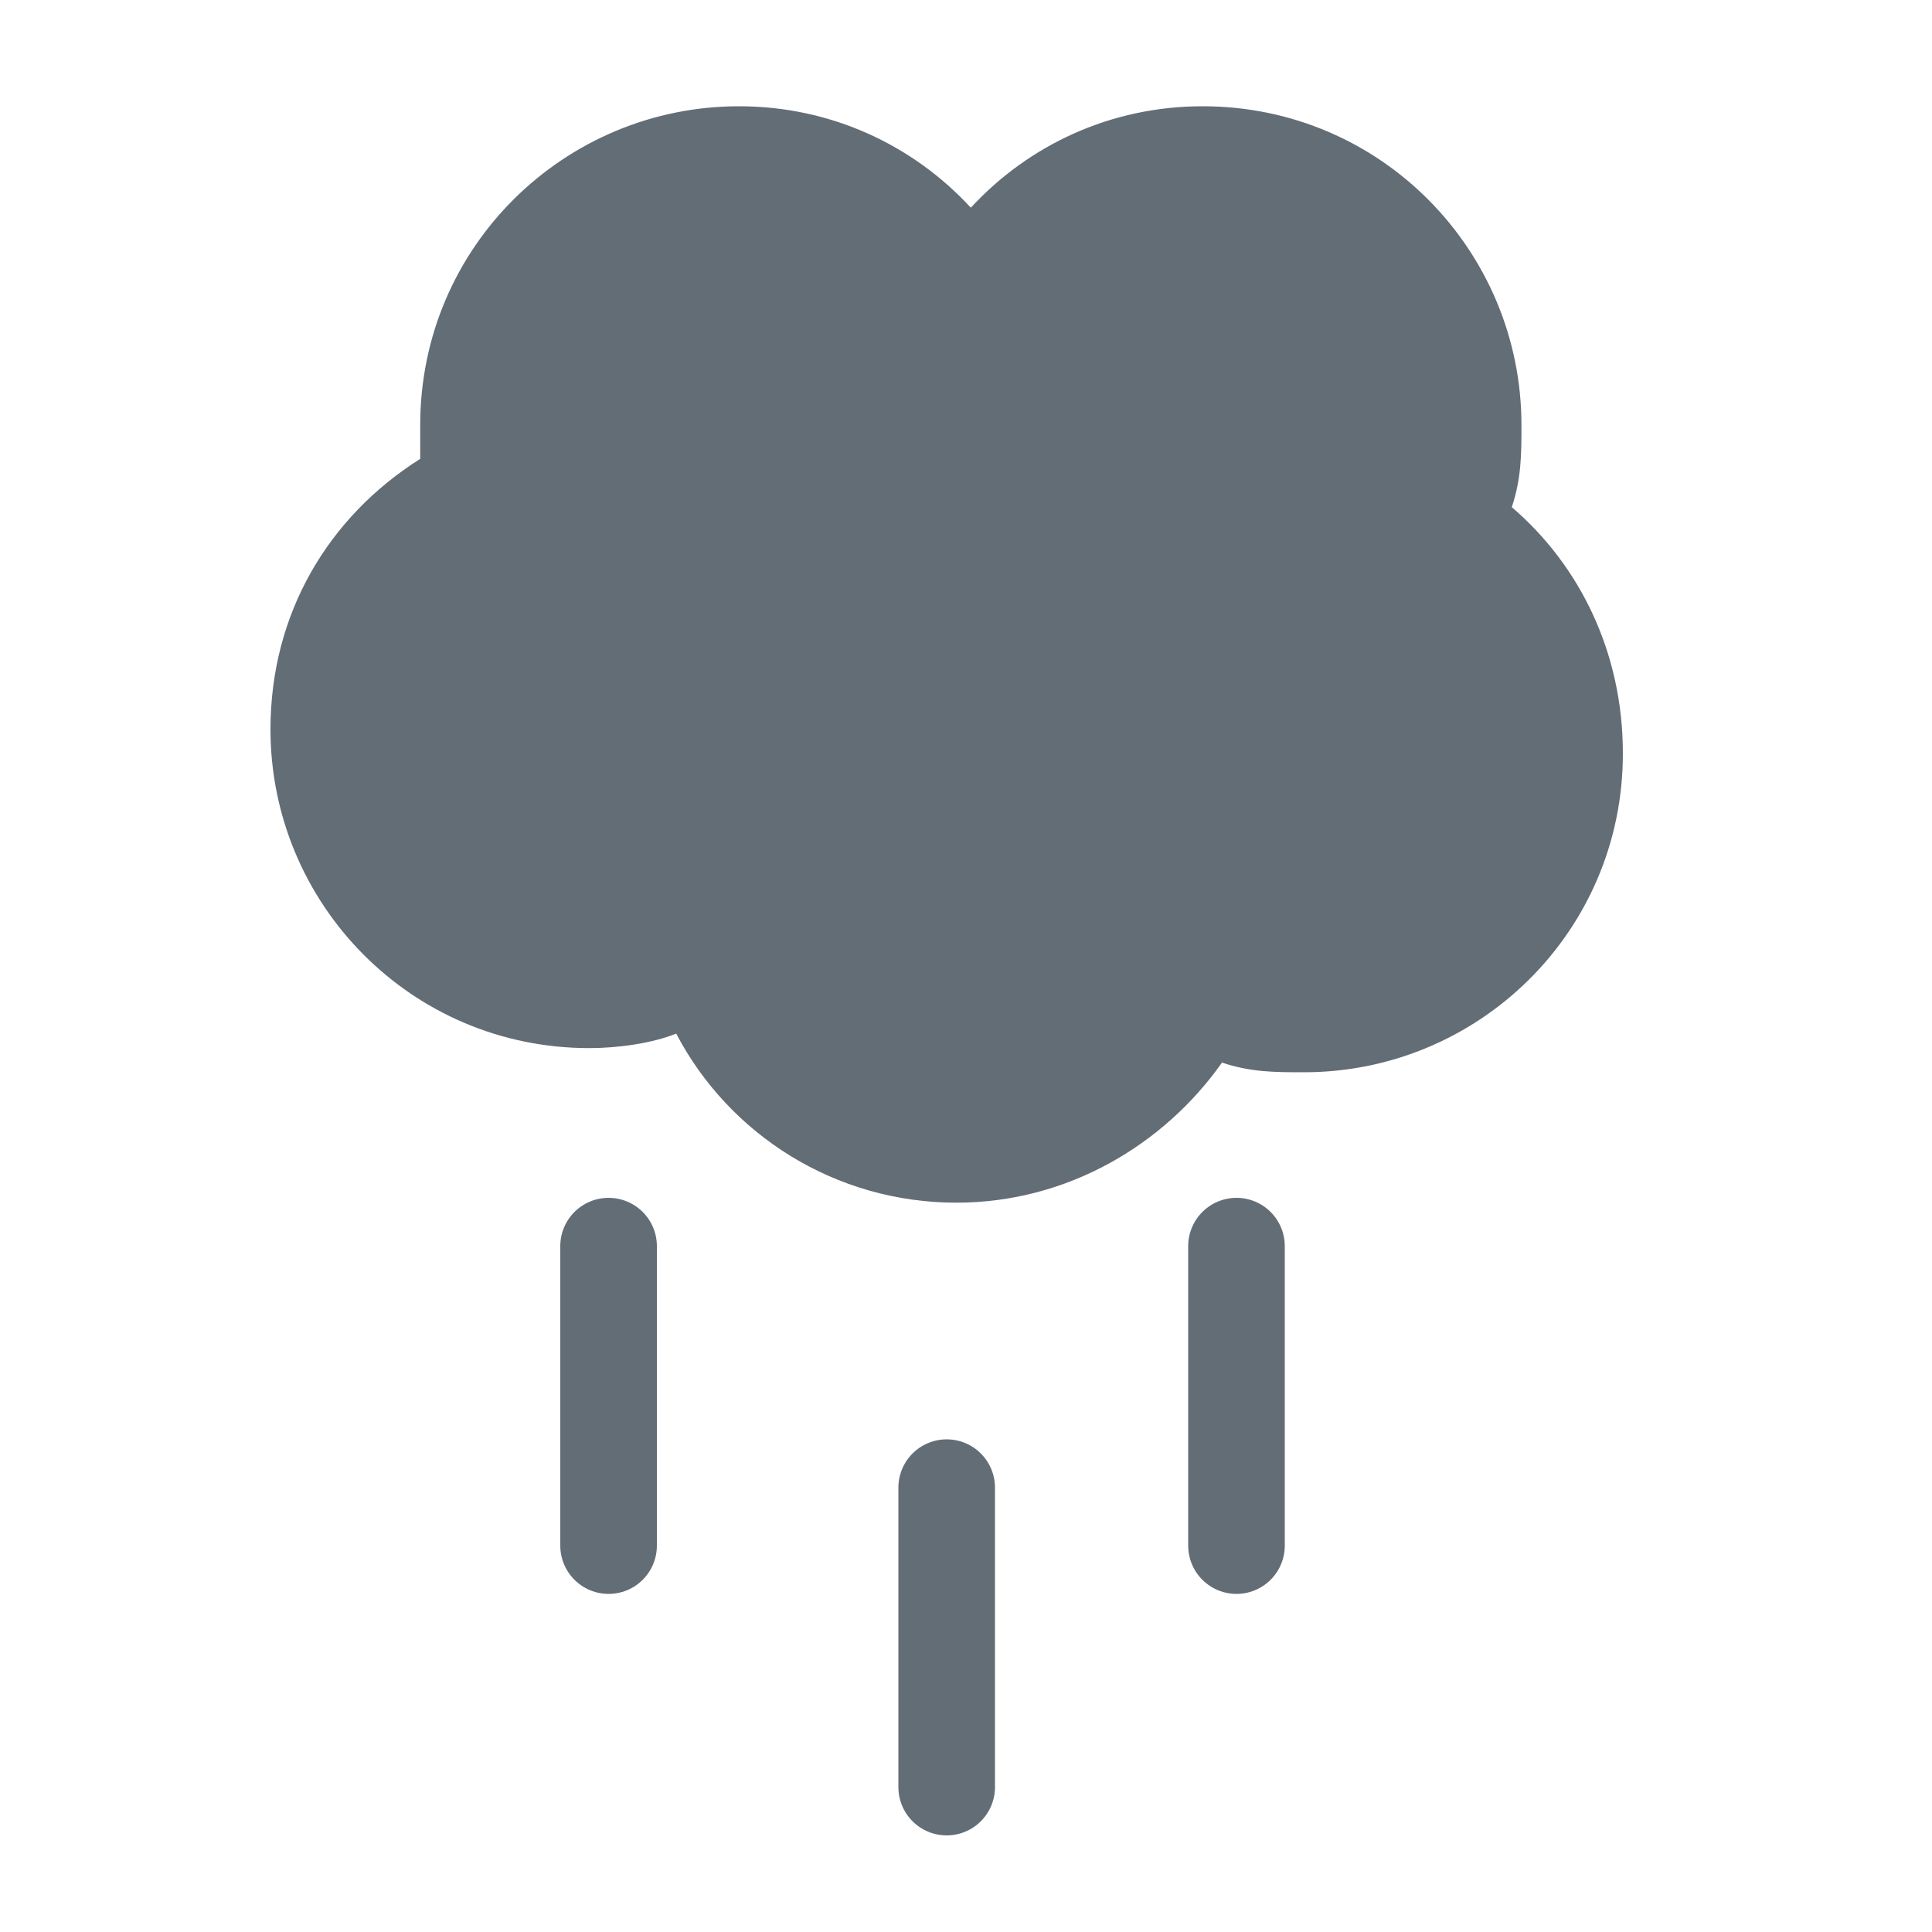
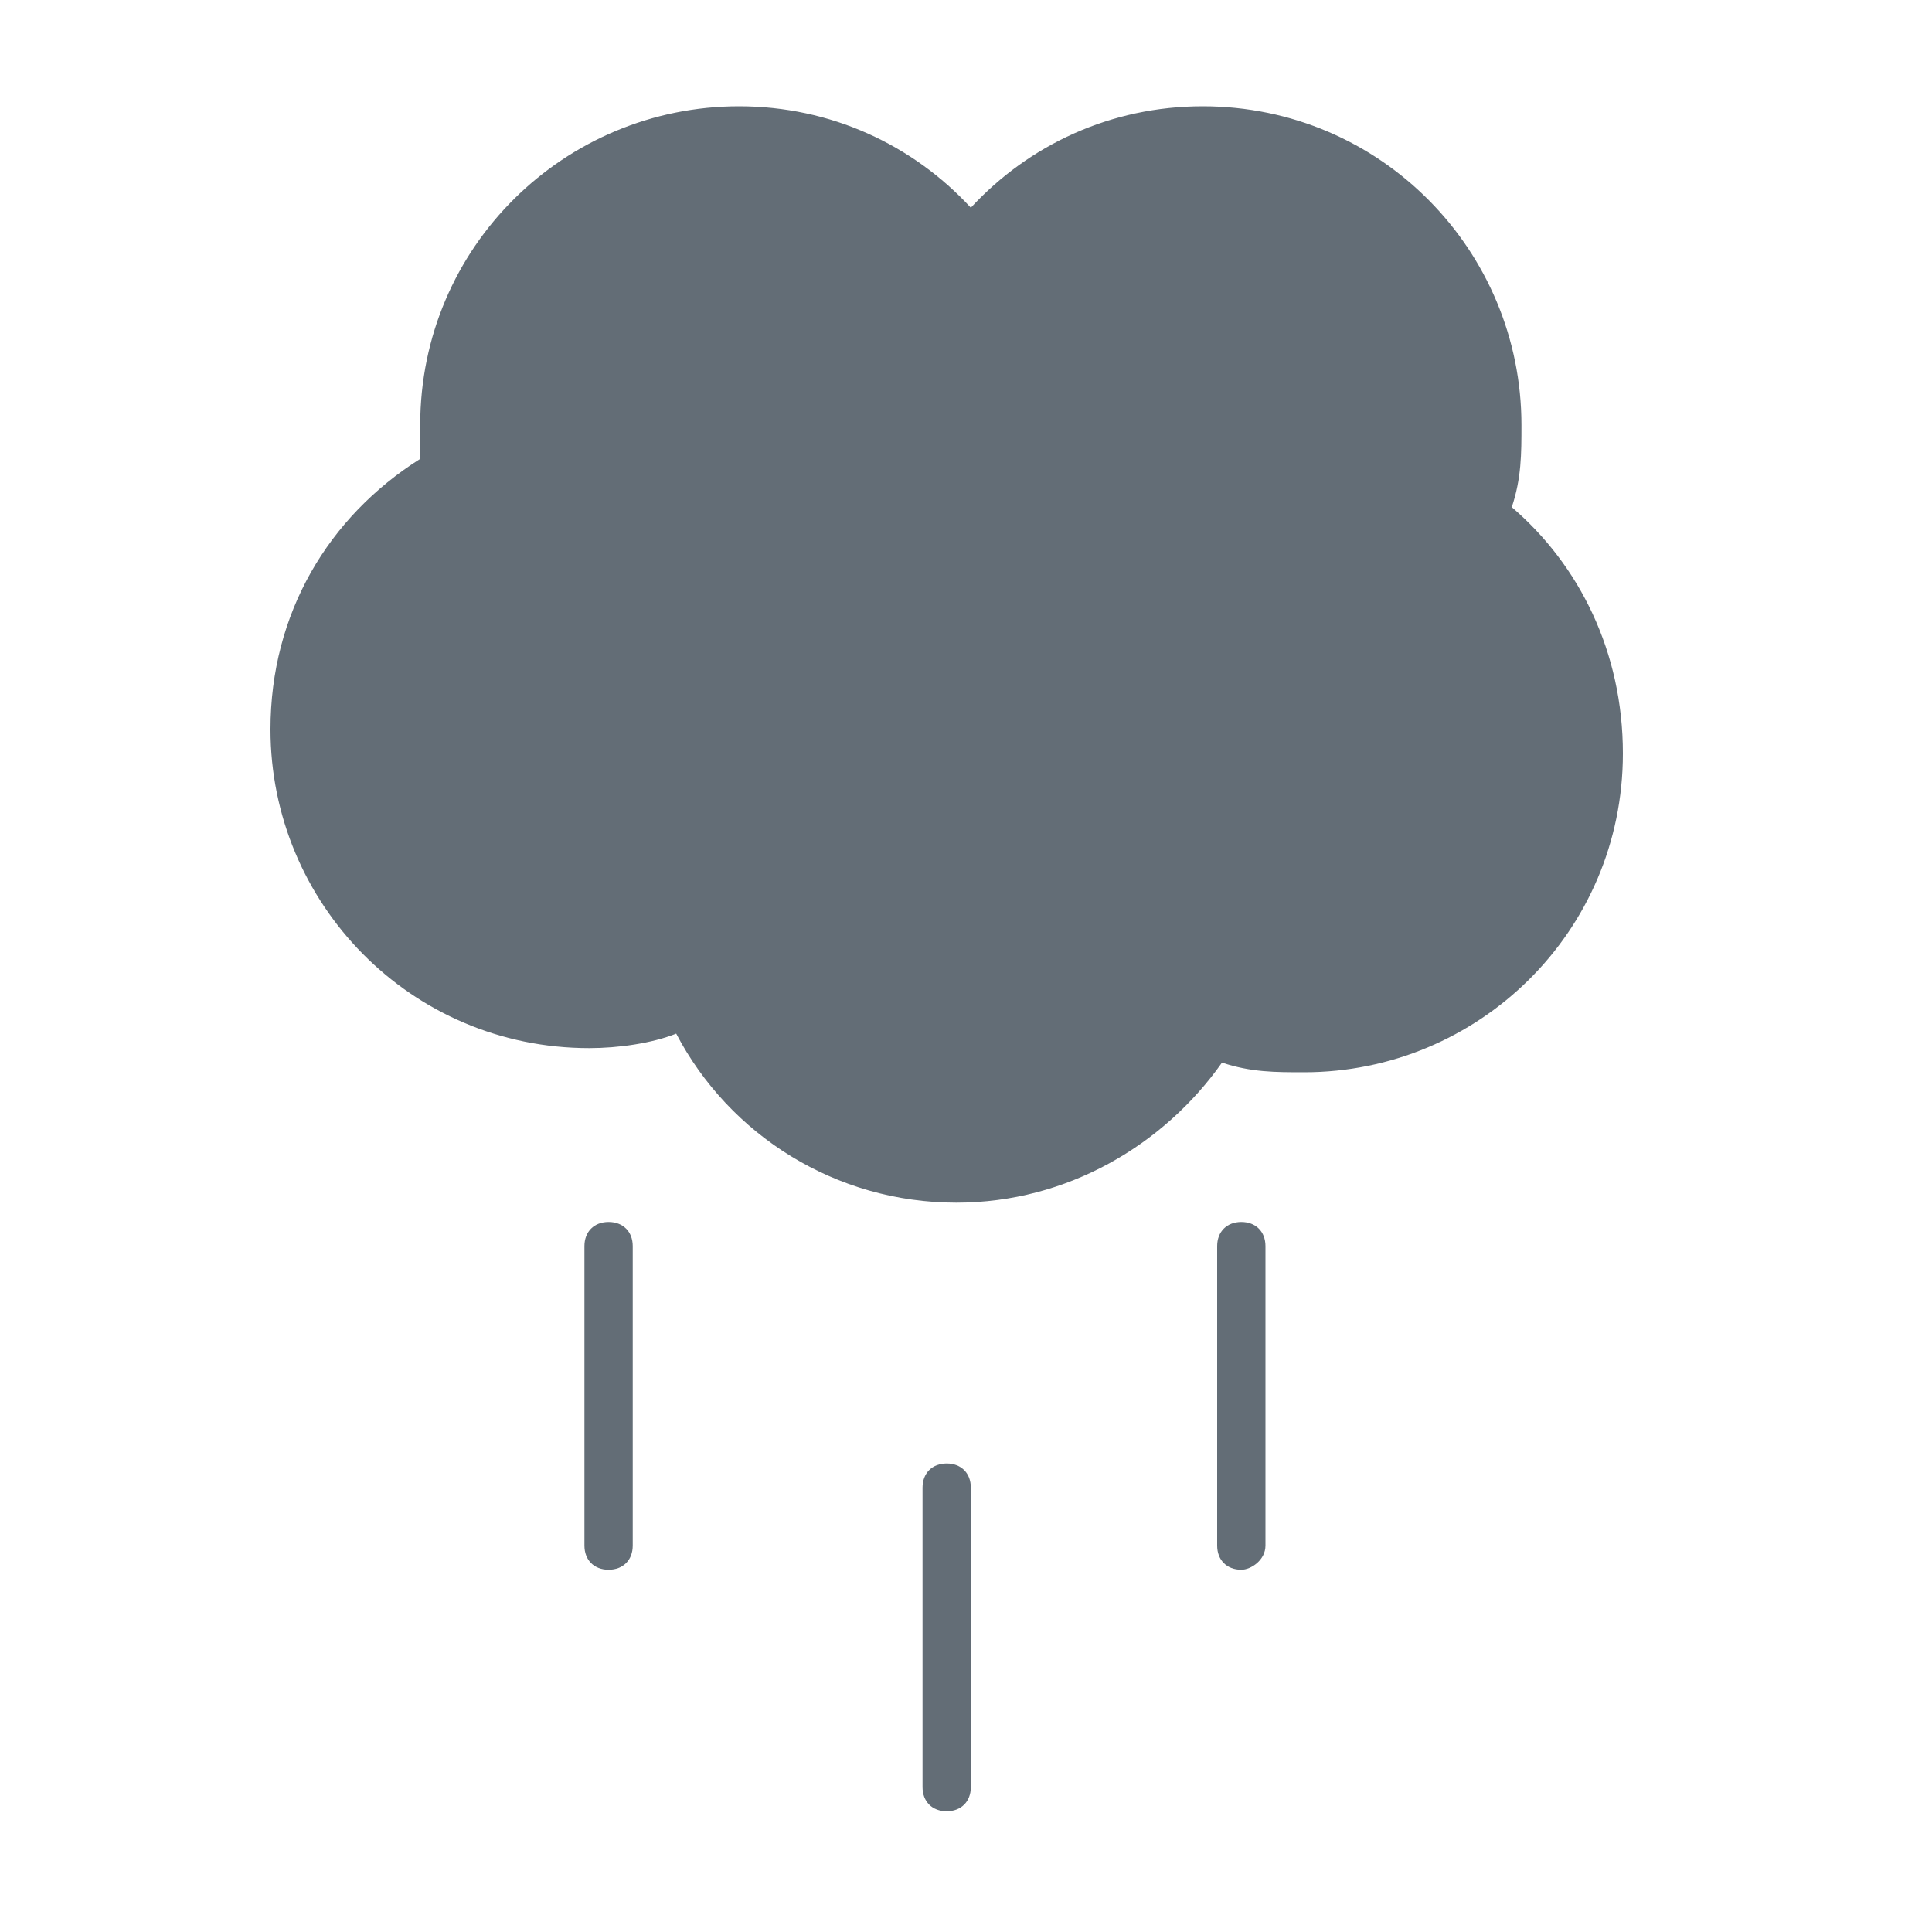
<svg xmlns="http://www.w3.org/2000/svg" version="1.1" id="Layer_1" x="0px" y="0px" viewBox="0 0 40 40" style="enable-background:new 0 0 40 40;" xml:space="preserve">
  <style type="text/css">
	.st0{fill:#636D76;}
- 	.st1{fill:none;stroke:#636D76;stroke-width:2;stroke-linecap:round;stroke-miterlimit:10;}
</style>
  <g>
    <path class="st0" d="M31.3,10.5c0.2-0.6,0.2-1.1,0.2-1.7c0-3.6-2.9-6.6-6.6-6.6c-1.9,0-3.6,0.8-4.8,2.1c-1.2-1.3-2.9-2.1-4.8-2.1   c-3.6,0-6.6,2.9-6.6,6.6c0,0.2,0,0.4,0,0.7c-1.9,1.2-3.1,3.2-3.1,5.6c0,3.6,2.9,6.6,6.6,6.6c0.6,0,1.3-0.1,1.8-0.3   c1.1,2.1,3.3,3.5,5.8,3.5c2.3,0,4.3-1.2,5.5-2.9c0.6,0.2,1.1,0.2,1.7,0.2c3.6,0,6.6-2.9,6.6-6.6C33.6,13.5,32.7,11.7,31.3,10.5z" />
  </g>
-   <line class="st1" x1="25.6" y1="25.8" x2="25.6" y2="32" />
-   <line class="st1" x1="19.6" y1="30.8" x2="19.6" y2="37" />
-   <line class="st1" x1="12.6" y1="25.8" x2="12.6" y2="32" />
+   <g>
+     <path class="st0" d="M25.7,32.5c-0.3,0-0.5-0.2-0.5-0.5v-6.2c0-0.3,0.2-0.5,0.5-0.5s0.5,0.2,0.5,0.5V32   C26.2,32.3,25.9,32.5,25.7,32.5z" />
+   </g>
+   <g>
+     <path class="st0" d="M19.6,37.5c-0.3,0-0.5-0.2-0.5-0.5v-6.2c0-0.3,0.2-0.5,0.5-0.5s0.5,0.2,0.5,0.5V37   C20.1,37.3,19.9,37.5,19.6,37.5z" />
+   </g>
+   <g>
+     <path class="st0" d="M12.6,32.5c-0.3,0-0.5-0.2-0.5-0.5v-6.2c0-0.3,0.2-0.5,0.5-0.5s0.5,0.2,0.5,0.5V32   C13.1,32.3,12.9,32.5,12.6,32.5z" />
+   </g>
</svg>
